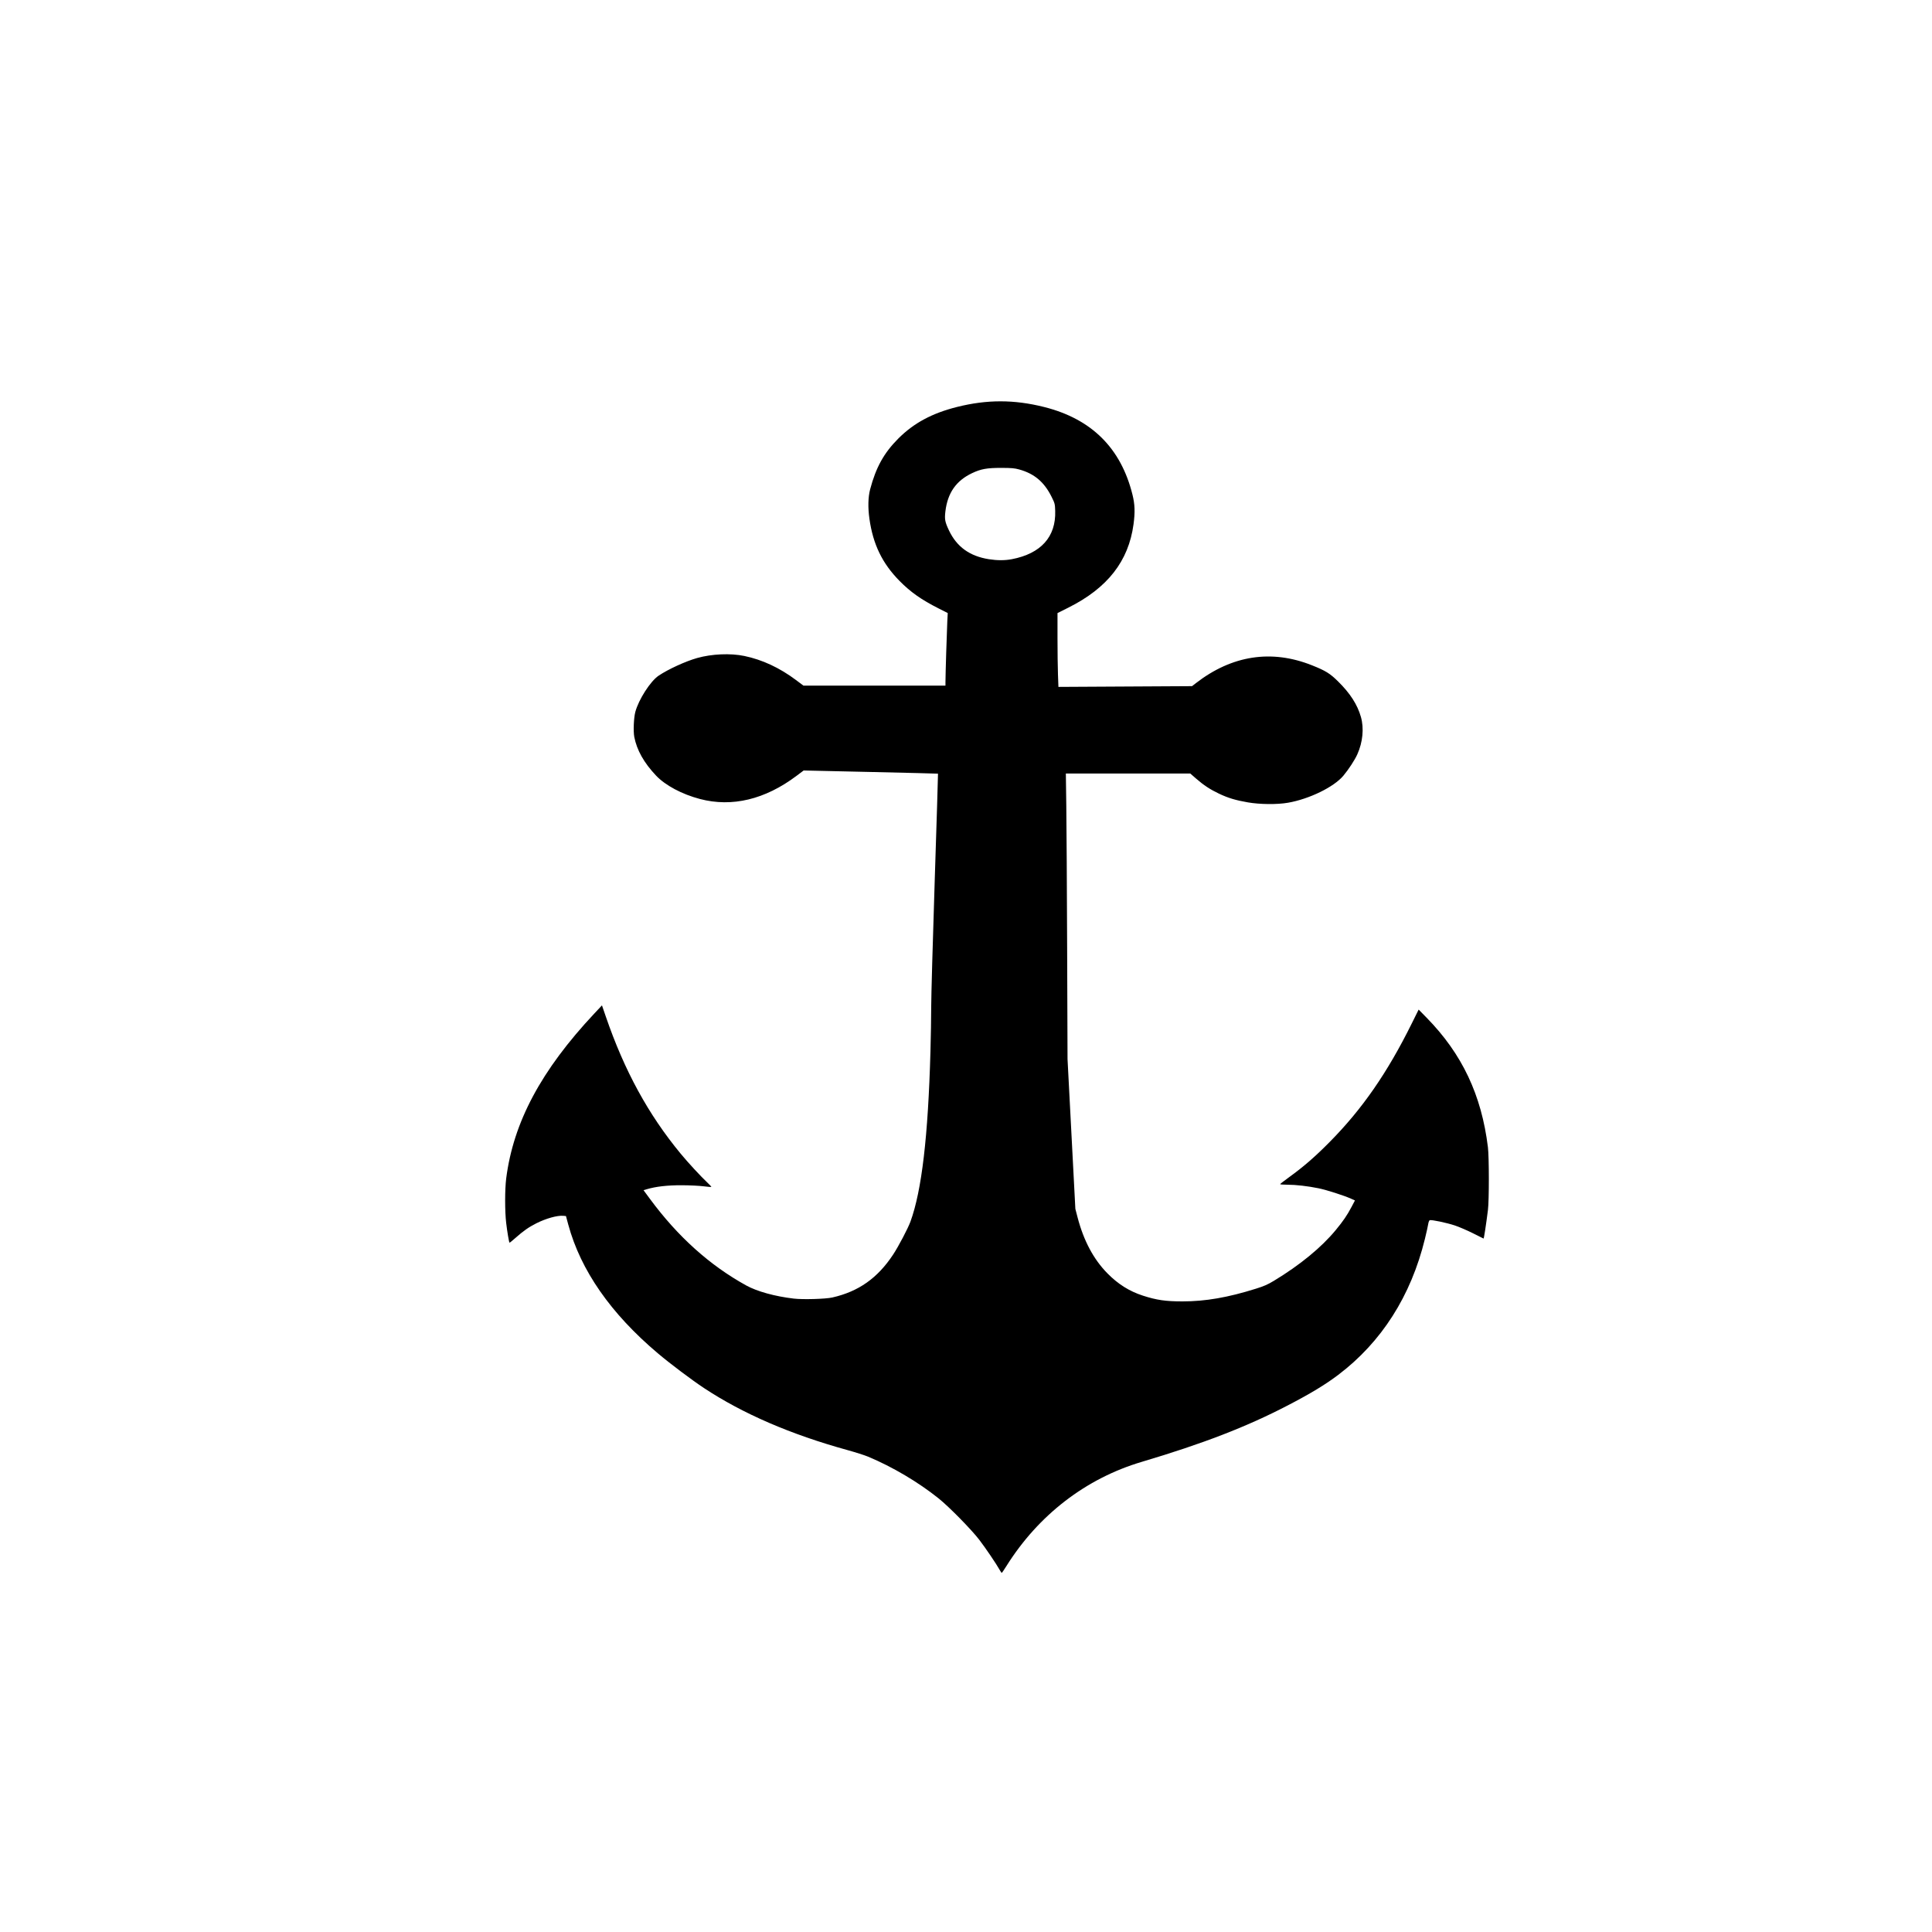
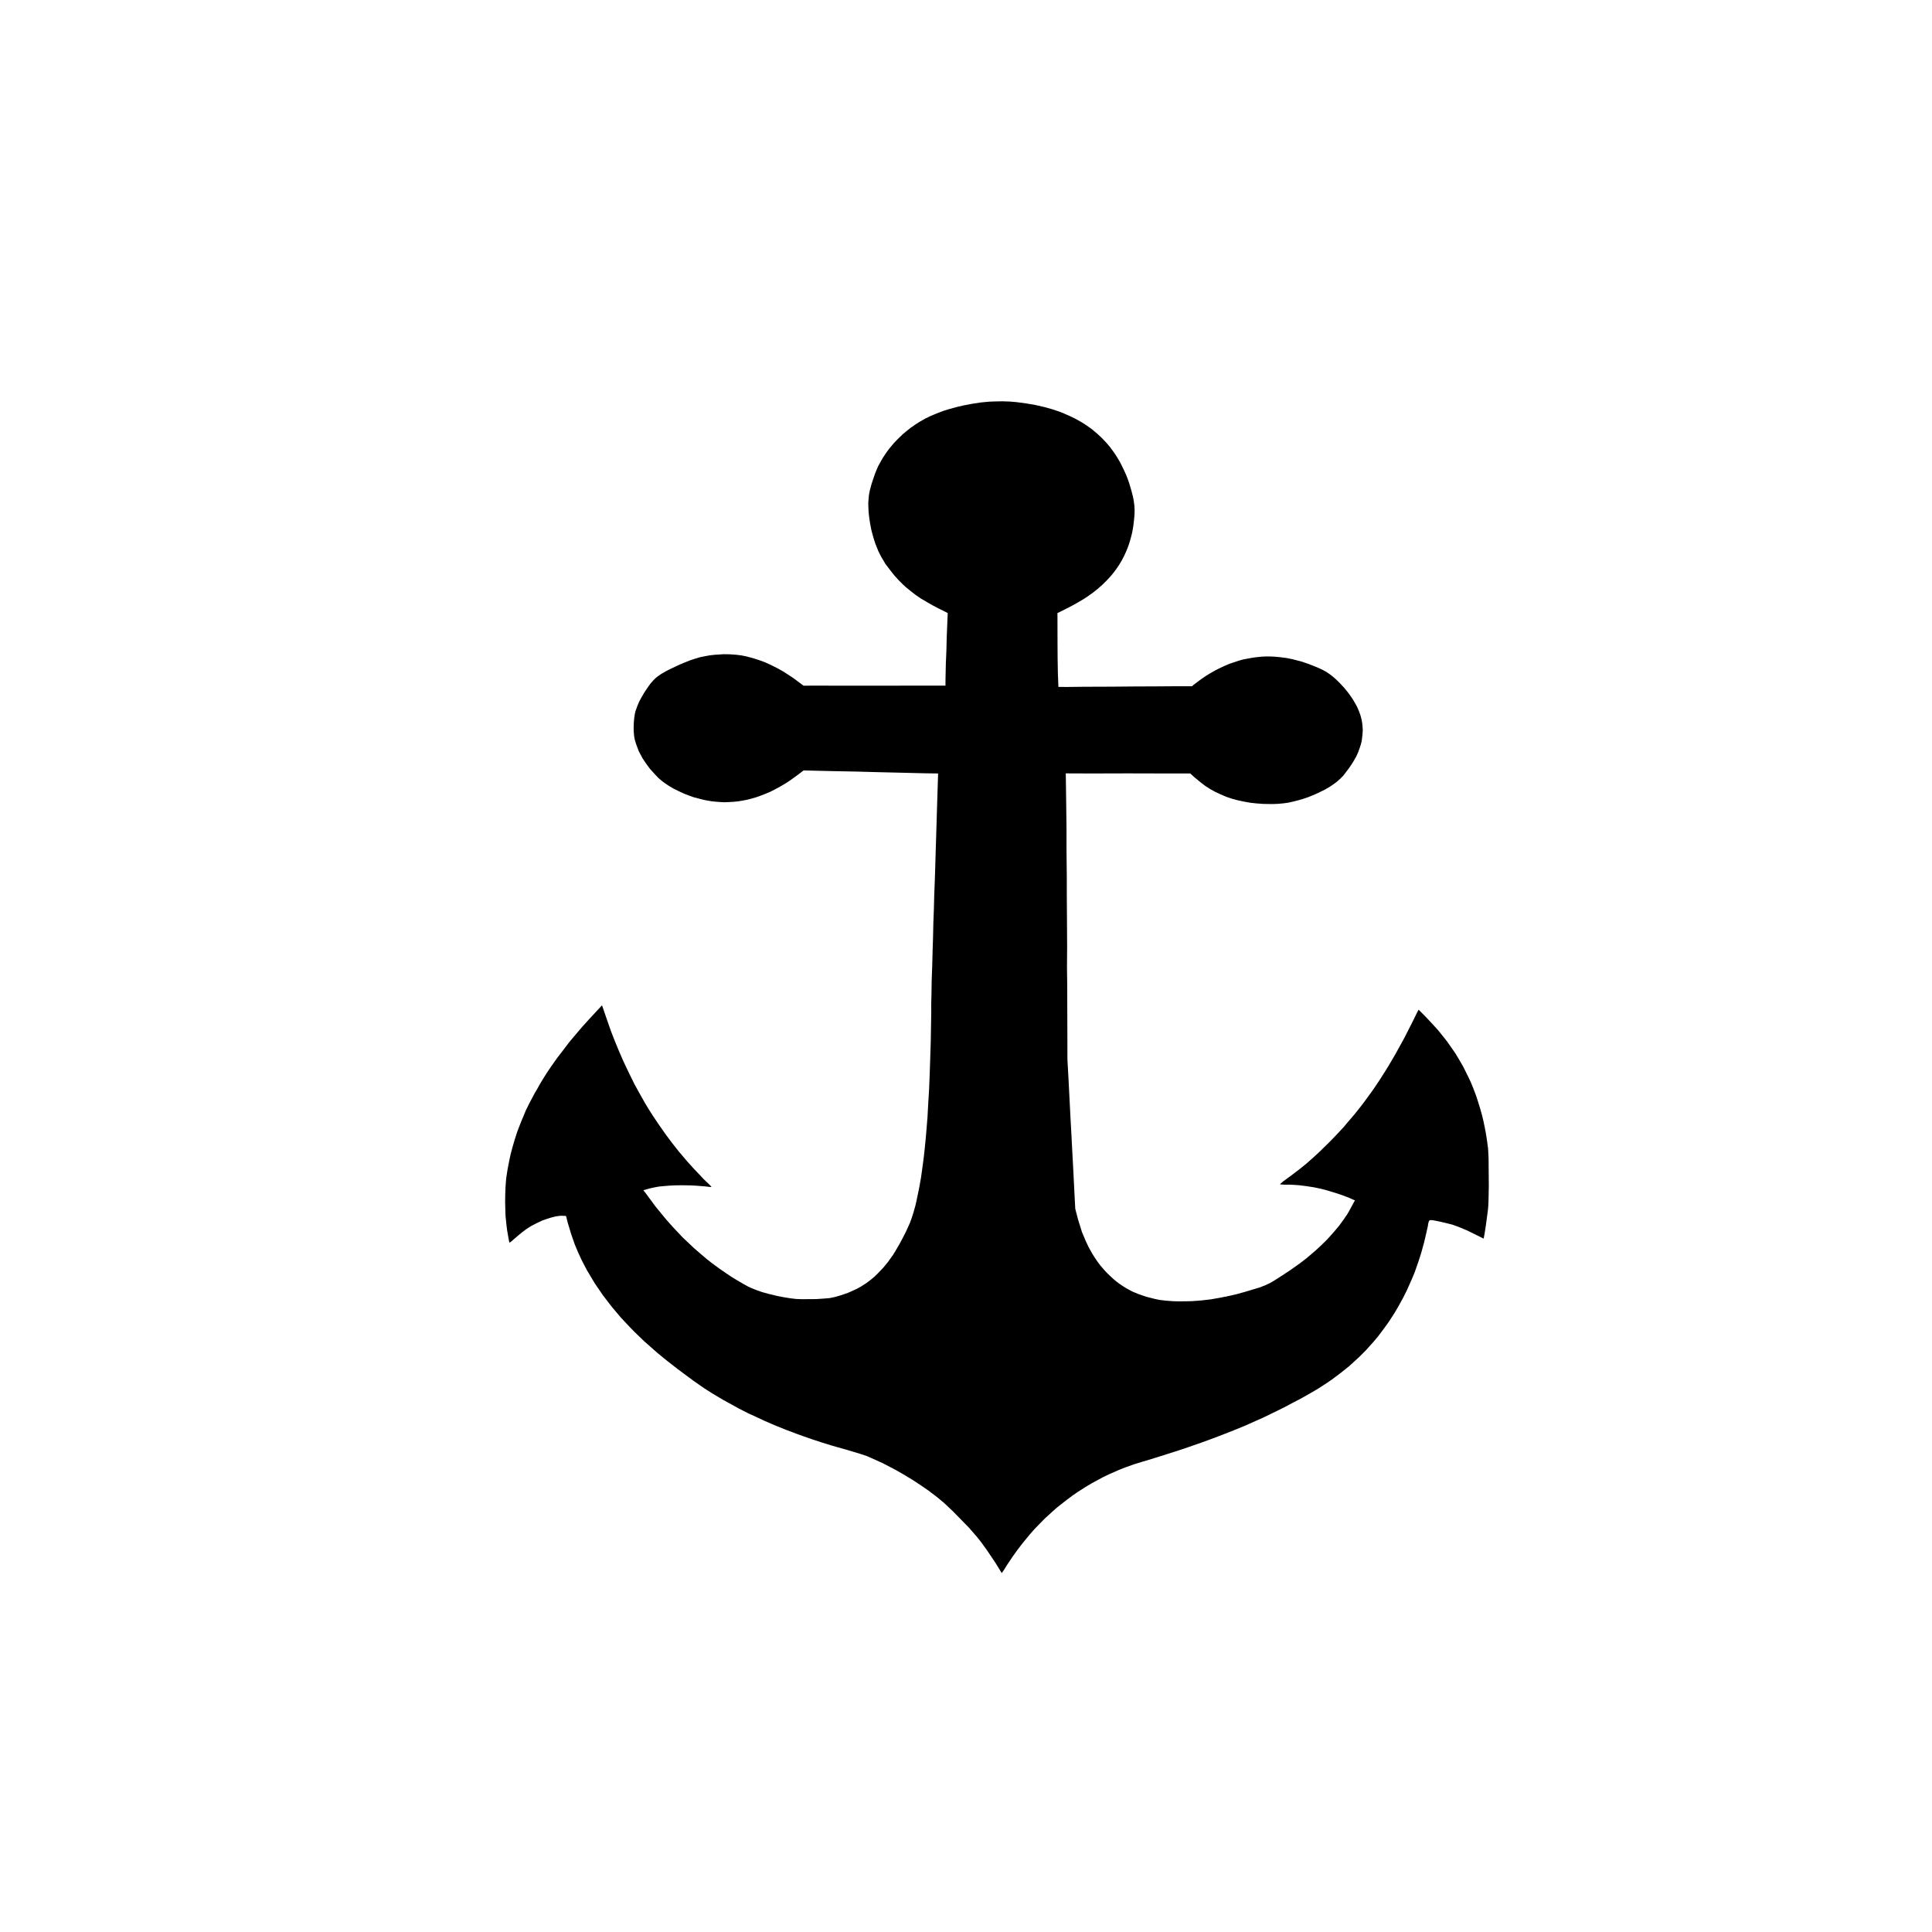
<svg xmlns="http://www.w3.org/2000/svg" id="svg3039" version="1.1" width="160" height="160">
  <defs id="defs3043" />
  <path style="stroke:param(outline) #ffffff" d="" id="path3076" />
-   <path id="path2987" d="m 82.791,130.016 c -0.275,-0.495 -1.179,-1.828 -1.692,-2.497 -0.655,-0.854 -2.498,-2.73 -3.363,-3.424 -1.685,-1.351 -3.821,-2.615 -5.848,-3.462 -0.283,-0.118 -1.051,-0.363 -1.707,-0.544 -4.699,-1.298 -8.647,-3.004 -11.861,-5.124 -1.019,-0.672 -2.802,-2.013 -3.839,-2.889 -3.896,-3.287 -6.391,-6.87 -7.417,-10.652 l -0.194,-0.716 -0.229,-0.02 c -0.495,-0.042 -1.416,0.215 -2.228,0.623 -0.615,0.309 -1.077,0.632 -1.723,1.207 -0.259,0.231 -0.481,0.409 -0.494,0.397 -0.045,-0.045 -0.192,-0.914 -0.277,-1.64 -0.114,-0.97 -0.113,-2.777 0.002,-3.68 0.594,-4.658 2.892,-8.958 7.301,-13.663 l 0.63,-0.672 0.313,0.911 c 1.543,4.498 3.524,8.129 6.21,11.378 0.607,0.734 1.643,1.856 2.197,2.38 0.187,0.176 0.34,0.339 0.34,0.36 0,0.022 -0.286,0.002 -0.635,-0.044 -0.349,-0.046 -1.167,-0.086 -1.817,-0.088 -1.187,-0.005 -2.154,0.106 -2.913,0.334 l -0.253,0.076 0.549,0.743 c 2.298,3.111 4.943,5.486 7.961,7.149 0.897,0.494 2.367,0.9 3.929,1.085 0.757,0.09 2.634,0.035 3.198,-0.092 2.17,-0.492 3.745,-1.603 5.032,-3.551 0.446,-0.675 1.233,-2.173 1.438,-2.736 0.936,-2.579 1.46,-7.04 1.656,-14.114 0.033,-1.181 0.06,-2.832 0.061,-3.668 7.1e-4,-0.837 0.131,-5.52 0.29,-10.408 0.159,-4.888 0.282,-8.894 0.273,-8.903 -0.009,-0.009 -2.516,-0.072 -5.571,-0.14 l -5.555,-0.124 -0.597,0.449 c -2.602,1.954 -5.337,2.609 -7.986,1.913 -1.493,-0.392 -2.872,-1.127 -3.641,-1.94 -1,-1.057 -1.589,-2.102 -1.802,-3.198 -0.091,-0.469 -0.045,-1.588 0.086,-2.074 0.277,-1.031 1.249,-2.543 1.928,-3 0.792,-0.533 2.23,-1.193 3.189,-1.463 1.213,-0.343 2.762,-0.41 3.913,-0.17 1.488,0.31 2.921,0.978 4.277,1.994 l 0.617,0.462 5.88,0 5.88,0 5.8e-4,-0.313 c 7.5e-4,-0.552 0.112,-4.224 0.151,-4.974 l 0.037,-0.724 -0.759,-0.384 c -1.43,-0.723 -2.323,-1.353 -3.241,-2.285 -1.424,-1.447 -2.185,-3.019 -2.484,-5.127 -0.134,-0.944 -0.113,-1.807 0.058,-2.453 0.484,-1.824 1.142,-3.009 2.33,-4.2 1.284,-1.286 2.794,-2.099 4.867,-2.619 2.475,-0.621 4.72,-0.621 7.203,0.002 3.937,0.987 6.373,3.405 7.328,7.272 0.197,0.796 0.219,1.443 0.084,2.445 -0.411,3.05 -2.154,5.279 -5.395,6.9 l -0.901,0.451 0,2.035 c 0,1.119 0.017,2.495 0.039,3.057 l 0.038,1.022 5.532,-0.031 5.532,-0.031 0.325,-0.252 c 2.977,-2.304 6.249,-2.809 9.598,-1.479 1.134,0.45 1.499,0.675 2.173,1.34 1.003,0.99 1.599,1.917 1.892,2.946 0.265,0.932 0.154,2.084 -0.299,3.092 -0.212,0.472 -0.724,1.255 -1.159,1.774 -0.784,0.934 -2.821,1.928 -4.581,2.234 -0.902,0.157 -2.332,0.143 -3.336,-0.032 -1.014,-0.177 -1.63,-0.363 -2.376,-0.718 -0.746,-0.355 -1.267,-0.698 -1.904,-1.253 l -0.48,-0.418 -5.151,0 -5.151,0 0.037,2.729 c 0.021,1.501 0.052,6.822 0.07,11.824 l 0.032,9.096 0.324,6.203 0.324,6.203 0.183,0.703 c 0.504,1.933 1.325,3.473 2.473,4.638 0.884,0.897 1.813,1.481 2.935,1.845 1.135,0.368 1.891,0.478 3.289,0.477 1.89,-8e-4 3.752,-0.323 6.068,-1.05 0.689,-0.216 0.985,-0.346 1.507,-0.663 2.151,-1.302 3.919,-2.754 5.107,-4.192 0.62,-0.75 0.943,-1.224 1.315,-1.928 l 0.278,-0.527 -0.336,-0.151 c -0.58,-0.261 -2.024,-0.723 -2.671,-0.855 -0.897,-0.183 -1.886,-0.297 -2.583,-0.297 -0.334,0 -0.606,-0.02 -0.605,-0.045 0.002,-0.025 0.338,-0.286 0.747,-0.582 1.187,-0.857 2.153,-1.696 3.359,-2.917 2.696,-2.728 4.768,-5.72 6.793,-9.808 l 0.571,-1.152 0.663,0.676 c 2.935,2.995 4.544,6.396 5.074,10.726 0.1,0.813 0.101,4.403 0.002,5.189 -0.156,1.239 -0.332,2.388 -0.364,2.372 -0.018,-0.009 -0.419,-0.209 -0.891,-0.445 -0.471,-0.236 -1.14,-0.523 -1.487,-0.639 -0.676,-0.225 -1.937,-0.49 -2.077,-0.436 -0.048,0.019 -0.104,0.157 -0.128,0.317 -0.023,0.156 -0.146,0.709 -0.273,1.228 -1.153,4.722 -3.592,8.549 -7.176,11.261 -1.076,0.814 -2.29,1.549 -4.196,2.539 -3.402,1.768 -7.006,3.16 -12.093,4.672 -4.608,1.369 -8.535,4.392 -11.181,8.606 -0.201,0.321 -0.381,0.584 -0.4,0.584 -0.018,6e-4 -0.095,-0.11 -0.171,-0.246 z m 0.999,-83.705 c 2.415,-0.462 3.666,-1.853 3.597,-3.999 -0.019,-0.582 -0.029,-0.622 -0.297,-1.163 -0.612,-1.233 -1.431,-1.925 -2.691,-2.272 -0.382,-0.105 -0.627,-0.126 -1.463,-0.128 -1.202,-0.002 -1.695,0.086 -2.432,0.435 -1.32,0.624 -2.026,1.634 -2.21,3.162 -0.079,0.659 -0.037,0.882 0.301,1.592 0.645,1.353 1.718,2.124 3.301,2.373 0.695,0.109 1.319,0.109 1.894,-7.95e-4 z" style="fill:#000000" />
+   <path style="fill:#000000" d="" id="path3076-35" />
+   <path style="fill:param(outline) #ffffff;stroke-width:1px;stroke-linecap:butt;stroke-linejoin:miter;stroke-opacity:1" d="m 117.485,83.616 0.702,0.713 0.508,0.547 0.392,0.431 0.481,0.597 0.276,0.348 0.668,0.961 0.315,0.519 0.343,0.591 0.436,0.878 0.215,0.459 0.179,0.438 0.238,0.625 0.141,0.434 0.207,0.664 0.16,0.578 0.105,0.441 0.125,0.602 0.07,0.371 0.078,0.488 0.051,0.344 0.016,0.145 0.043,0.297 0.012,0.227 0.031,0.582 0.019,2.316 -0.019,1.02 -0.012,0.375 -0.012,0.242 -0.027,0.344 -0.059,0.445 -0.121,0.895 -0.09,0.574 -0.039,0.219 -0.047,0.25 -1.328,-0.656 -0.742,-0.312 -0.523,-0.188 -0.477,-0.121 -0.512,-0.121 -0.582,-0.117 -0.203,-0.019 -0.078,0.012 -0.027,0.004 -0.023,0.027 -0.027,0.031 -0.023,0.055 -0.019,0.066 -0.027,0.094 -0.023,0.172 -0.148,0.664 -0.168,0.715 -0.086,0.316 -0.062,0.223 -0.098,0.352 -0.105,0.332 -0.125,0.383 -0.305,0.879 -0.246,0.586 -0.402,0.906 -0.305,0.609 -0.445,0.805 -0.285,0.48 -0.445,0.691 -0.344,0.48 -0.566,0.758 -0.395,0.465 -0.621,0.691 -0.516,0.516 -0.484,0.445 -0.395,0.359 -0.695,0.555 -0.773,0.578 -0.746,0.496 -0.496,0.312 -0.77,0.445 -0.598,0.332 -0.535,0.277 -0.742,0.395 -0.52,0.258 -0.523,0.254 -0.715,0.348 -0.52,0.23 -1.008,0.449 -0.918,0.375 -0.926,0.363 -0.883,0.336 -0.848,0.309 -1.496,0.52 -1.629,0.523 -1.023,0.32 -0.824,0.246 -0.617,0.191 -0.703,0.25 -0.531,0.211 -0.836,0.367 -0.527,0.254 -0.422,0.23 -0.504,0.273 -0.574,0.348 -0.578,0.371 -0.418,0.289 -0.465,0.348 -0.516,0.402 -0.309,0.246 -0.379,0.336 -0.332,0.305 -0.27,0.242 -0.859,0.879 -0.395,0.449 -0.598,0.727 -0.402,0.523 -0.418,0.582 -0.465,0.695 -0.273,0.438 -0.172,0.238 -0.52,-0.844 -0.68,-1.012 -0.477,-0.664 -0.375,-0.477 -0.68,-0.777 -1.305,-1.336 -0.742,-0.699 -0.574,-0.477 -0.746,-0.566 -0.586,-0.402 -0.656,-0.434 -0.914,-0.551 -0.594,-0.336 -1.012,-0.527 -0.918,-0.414 -0.395,-0.172 -0.523,-0.176 -1.207,-0.363 -0.699,-0.195 -0.539,-0.156 -0.742,-0.23 -0.789,-0.258 -0.684,-0.238 -0.629,-0.227 -0.883,-0.332 -0.91,-0.367 -0.883,-0.383 -0.711,-0.332 -0.605,-0.277 -0.812,-0.414 -1.305,-0.719 -0.902,-0.539 -0.648,-0.414 -0.883,-0.613 -0.789,-0.586 -0.551,-0.41 -0.906,-0.707 -0.738,-0.602 -1.105,-0.977 -0.746,-0.719 -0.375,-0.379 -0.809,-0.863 -0.746,-0.883 -0.719,-0.938 -0.688,-1.004 -0.66,-1.105 -0.422,-0.812 -0.316,-0.684 -0.254,-0.605 -0.316,-0.906 -0.273,-0.91 -0.137,-0.547 -0.008,-0.008 -0.082,-0.012 -0.137,-0.004 -0.176,-0.008 -0.199,0.016 -0.293,0.047 -0.355,0.09 -0.367,0.117 -0.324,0.113 -0.461,0.215 -0.449,0.23 -0.41,0.254 -0.375,0.281 -0.344,0.285 -0.246,0.211 -0.277,0.242 -0.094,0.07 -0.09,0.066 -0.031,-0.102 -0.051,-0.273 L 42,101.898 l -0.062,-0.488 -0.074,-0.73 -0.031,-1.113 0.008,-0.621 0.023,-0.625 0.031,-0.426 0.027,-0.312 0.062,-0.418 0.055,-0.348 0.152,-0.785 0.098,-0.441 0.145,-0.555 0.172,-0.59 0.199,-0.629 0.145,-0.395 0.238,-0.602 0.164,-0.387 0.199,-0.484 0.277,-0.559 0.258,-0.488 0.184,-0.348 0.211,-0.355 0.219,-0.398 0.281,-0.465 0.312,-0.496 0.34,-0.504 0.52,-0.734 0.43,-0.559 0.555,-0.73 0.516,-0.613 0.582,-0.684 0.531,-0.586 1.09,-1.176 0.418,1.219 0.332,0.945 0.312,0.801 0.332,0.805 0.348,0.805 0.461,0.973 0.492,1 0.348,0.633 0.539,0.957 0.254,0.418 0.328,0.52 0.52,0.777 0.609,0.867 0.484,0.648 0.555,0.707 0.367,0.434 0.375,0.441 0.484,0.535 0.449,0.473 0.43,0.457 0.426,0.406 0.09,0.094 0.09,0.094 0.02,0.039 -0.145,-0.004 -0.383,-0.047 -0.465,-0.035 -0.262,-0.023 -0.469,-0.023 -0.699,-0.012 -0.602,0.008 -0.41,0.02 -0.395,0.031 -0.504,0.047 -0.332,0.059 -0.469,0.102 -0.504,0.145 0.188,0.238 0.812,1.102 0.891,1.086 0.574,0.645 0.801,0.848 0.348,0.328 0.609,0.574 0.629,0.543 0.43,0.363 0.43,0.336 0.621,0.453 0.527,0.363 0.453,0.305 0.477,0.289 0.535,0.312 0.371,0.203 0.273,0.125 0.375,0.148 0.469,0.168 0.574,0.16 0.688,0.164 0.473,0.094 0.598,0.098 0.488,0.059 0.461,0.019 0.738,-0.004 0.473,-0.004 0.652,-0.043 0.461,-0.039 0.434,-0.09 0.516,-0.148 0.578,-0.199 0.383,-0.172 0.355,-0.16 0.34,-0.191 0.418,-0.266 0.395,-0.297 0.309,-0.258 0.277,-0.273 0.422,-0.441 0.395,-0.477 0.422,-0.586 0.246,-0.402 0.258,-0.441 0.27,-0.496 0.316,-0.617 0.168,-0.375 0.16,-0.352 0.16,-0.449 0.125,-0.391 0.172,-0.613 0.125,-0.57 0.191,-0.934 0.145,-0.82 0.105,-0.758 0.102,-0.762 0.086,-0.758 0.09,-0.902 0.074,-0.871 0.074,-0.918 0.039,-0.73 0.027,-0.477 0.066,-1.094 0.043,-1.055 0.043,-1.242 0.051,-1.613 0.043,-2.496 -0.004,-0.625 0.02,-0.805 0.02,-1.215 0.043,-1.172 0.035,-1.34 0.035,-1.066 0.023,-1.102 0.043,-1.141 0.031,-1.188 0.051,-1.348 0.031,-0.969 0.047,-1.594 0.031,-0.965 0.066,-2.203 0.094,-3.02 -1.125,-0.016 L 74.953,64 l -2.332,-0.055 -1.711,-0.047 -1.828,-0.035 -1.695,-0.039 -0.844,-0.02 -0.047,0.043 -0.117,0.086 -0.309,0.238 -0.676,0.488 -0.359,0.23 -0.414,0.246 -0.434,0.234 -0.398,0.203 -0.449,0.188 -0.453,0.172 -0.289,0.102 -0.383,0.109 -0.371,0.094 -0.324,0.062 -0.379,0.062 -0.363,0.039 -0.473,0.027 -0.355,0.012 -0.344,-0.02 -0.262,-0.02 -0.371,-0.035 -0.406,-0.066 -0.297,-0.062 -0.371,-0.094 L 57.473,66.031 57.137,65.914 56.695,65.746 56.23,65.531 55.777,65.309 55.375,65.07 l -0.359,-0.242 -0.238,-0.184 -0.262,-0.227 -0.297,-0.312 -0.391,-0.434 -0.355,-0.48 -0.273,-0.414 -0.305,-0.578 -0.195,-0.52 -0.129,-0.414 -0.055,-0.301 -0.035,-0.387 -0.004,-0.32 0.012,-0.402 0.027,-0.316 0.055,-0.395 0.055,-0.242 0.148,-0.414 0.16,-0.383 0.215,-0.395 0.211,-0.359 0.258,-0.387 0.23,-0.324 0.242,-0.281 0.203,-0.203 0.207,-0.164 0.293,-0.199 0.402,-0.23 0.316,-0.16 0.367,-0.172 0.391,-0.184 0.398,-0.168 0.418,-0.168 0.414,-0.141 0.469,-0.141 0.363,-0.074 0.441,-0.082 0.465,-0.051 0.344,-0.02 0.34,-0.023 0.527,0.008 0.504,0.035 0.445,0.055 0.41,0.082 0.57,0.152 0.504,0.164 0.488,0.176 0.492,0.227 0.539,0.27 0.48,0.273 0.43,0.277 0.391,0.258 0.52,0.387 0.324,0.242 0.922,-0.004 2.383,0.004 3.098,0 3.074,-0.004 2.277,0 0.004,-0.547 0.027,-1.258 0.047,-1.125 0.027,-1.086 0.082,-1.996 -0.773,-0.387 -0.461,-0.242 -0.391,-0.223 -0.594,-0.348 -0.461,-0.316 -0.371,-0.289 -0.359,-0.289 -0.281,-0.254 -0.379,-0.379 -0.363,-0.402 -0.336,-0.426 -0.391,-0.516 -0.363,-0.613 -0.227,-0.453 -0.254,-0.637 -0.145,-0.457 -0.168,-0.613 -0.117,-0.602 -0.078,-0.539 -0.039,-0.379 -0.023,-0.457 -0.004,-0.316 0.023,-0.289 0.031,-0.348 0.074,-0.387 0.156,-0.574 0.16,-0.469 0.125,-0.367 0.105,-0.254 0.152,-0.355 0.223,-0.398 0.148,-0.262 0.301,-0.453 0.23,-0.312 0.391,-0.469 0.312,-0.324 0.41,-0.398 0.34,-0.285 0.332,-0.262 0.395,-0.277 0.297,-0.191 0.508,-0.289 0.438,-0.215 0.508,-0.215 0.523,-0.199 0.406,-0.129 0.684,-0.191 0.598,-0.141 0.766,-0.145 0.664,-0.102 0.688,-0.066 0.484,-0.02 0.633,-0.012 0.633,0.023 0.516,0.043 0.82,0.109 0.68,0.113 0.809,0.184 0.676,0.188 0.422,0.141 0.387,0.141 0.594,0.258 0.477,0.227 0.582,0.328 0.285,0.18 0.457,0.32 0.172,0.137 0.352,0.297 0.262,0.242 0.273,0.273 0.305,0.332 0.246,0.297 0.328,0.453 0.188,0.285 0.277,0.465 0.168,0.336 0.172,0.352 0.141,0.312 0.137,0.34 0.141,0.398 0.117,0.395 0.062,0.207 0.066,0.254 0.055,0.207 0.055,0.262 0.039,0.258 0.035,0.258 0.02,0.344 -0.004,0.352 -0.023,0.309 -0.023,0.23 -0.047,0.414 -0.039,0.246 -0.062,0.352 -0.09,0.359 -0.09,0.324 -0.086,0.277 -0.086,0.246 -0.113,0.281 -0.16,0.367 L 93,46.223 l -0.137,0.254 -0.191,0.316 -0.207,0.305 -0.195,0.266 -0.215,0.266 -0.203,0.23 -0.215,0.227 -0.359,0.355 -0.383,0.336 -0.355,0.281 -0.438,0.316 -0.348,0.23 -0.32,0.188 -0.383,0.223 -0.223,0.121 -0.32,0.168 -0.367,0.188 -0.57,0.281 0.004,0.316 0.004,2.039 0.008,1.391 0.023,1.285 0.043,1.082 0.734,0.004 1.391,-0.016 2.266,-0.008 1.855,-0.016 1.859,-0.008 1.668,-0.012 1.297,0 0.109,-0.105 0.219,-0.164 0.305,-0.23 0.289,-0.203 0.25,-0.172 0.305,-0.184 0.441,-0.254 0.438,-0.219 0.332,-0.152 0.41,-0.176 0.41,-0.137 0.359,-0.121 0.398,-0.109 0.488,-0.09 0.445,-0.074 0.52,-0.055 0.355,-0.02 0.422,0 0.43,0.023 0.391,0.039 0.484,0.062 0.559,0.113 0.738,0.195 0.562,0.191 0.535,0.211 0.379,0.164 0.227,0.105 0.309,0.168 0.281,0.191 0.227,0.172 0.312,0.27 0.293,0.289 0.391,0.422 0.285,0.348 0.199,0.273 0.211,0.305 0.23,0.395 0.133,0.246 0.152,0.355 0.129,0.363 0.098,0.379 0.043,0.281 0.023,0.227 0.019,0.309 -0.023,0.355 -0.023,0.215 -0.039,0.312 -0.059,0.262 -0.09,0.281 -0.156,0.434 -0.152,0.332 -0.172,0.305 -0.184,0.301 -0.242,0.355 -0.297,0.395 -0.172,0.223 -0.246,0.25 -0.297,0.266 -0.234,0.172 -0.324,0.223 -0.426,0.25 -0.391,0.191 -0.438,0.207 -0.535,0.219 -0.449,0.152 -0.387,0.113 -0.383,0.098 -0.465,0.105 -0.418,0.055 -0.391,0.035 -0.359,0.016 -0.434,0 -0.461,-0.008 -0.539,-0.039 -0.512,-0.055 -0.57,-0.102 -0.477,-0.102 -0.492,-0.133 -0.465,-0.156 -0.461,-0.199 -0.434,-0.199 -0.43,-0.238 -0.398,-0.254 -0.418,-0.32 -0.504,-0.414 -0.336,-0.309 -0.398,0 -1.52,0 -3.281,-0.008 -3.016,0.008 -2.098,-0.008 0.008,0.426 0.023,1.707 0.031,2.477 0,1.738 0.023,2.156 0,1.41 0.008,1.195 0.012,1.816 0.008,1.5 -0.012,1.574 0.02,1.629 0.004,1.789 0.008,2.152 0.004,2.113 0.078,1.402 0.082,1.582 0.09,1.781 0.09,1.633 0.066,1.281 0.086,1.605 0.039,0.793 0.027,0.508 0.062,1.234 0.031,0.563 0.23,0.883 0.172,0.555 0.066,0.211 0.094,0.293 0.055,0.129 0.09,0.215 0.156,0.371 0.102,0.219 0.125,0.266 0.152,0.277 0.215,0.375 0.184,0.285 0.195,0.289 0.246,0.328 0.219,0.254 0.184,0.211 0.203,0.207 0.199,0.191 0.262,0.242 0.242,0.207 0.273,0.203 0.246,0.168 0.305,0.191 0.328,0.18 0.23,0.117 0.453,0.188 0.324,0.113 0.352,0.117 0.414,0.105 0.32,0.082 0.375,0.074 0.484,0.055 0.527,0.043 0.496,0.016 0.609,-0.004 0.535,-0.012 0.781,-0.059 0.777,-0.09 0.785,-0.137 0.773,-0.156 0.633,-0.148 0.695,-0.195 0.602,-0.18 0.555,-0.168 0.445,-0.172 0.43,-0.199 0.375,-0.223 0.59,-0.379 0.703,-0.461 0.812,-0.578 0.527,-0.406 0.402,-0.34 0.387,-0.332 0.465,-0.434 0.422,-0.414 0.234,-0.254 0.371,-0.418 0.418,-0.496 0.41,-0.562 0.289,-0.426 0.23,-0.41 0.387,-0.711 -0.137,-0.055 -0.266,-0.121 -0.516,-0.203 -0.586,-0.203 -0.84,-0.254 -0.496,-0.129 -0.543,-0.113 -0.629,-0.098 -0.59,-0.074 -0.367,-0.027 -0.418,-0.023 -0.449,0.004 -0.234,-0.016 -0.098,-0.012 -0.035,-0.02 0.281,-0.242 0.746,-0.547 0.633,-0.484 0.52,-0.422 0.57,-0.504 0.473,-0.434 0.605,-0.59 0.324,-0.32 0.438,-0.453 0.273,-0.289 0.434,-0.469 0.289,-0.348 0.32,-0.371 0.309,-0.367 0.422,-0.527 0.363,-0.477 0.422,-0.578 0.309,-0.43 0.293,-0.434 0.246,-0.367 0.234,-0.371 0.238,-0.375 0.254,-0.41 0.316,-0.539 0.23,-0.391 0.254,-0.461 0.184,-0.332 0.207,-0.375 0.223,-0.426 0.293,-0.578 0.312,-0.613 0.324,-0.664 z" id="path3767" />
</svg>
